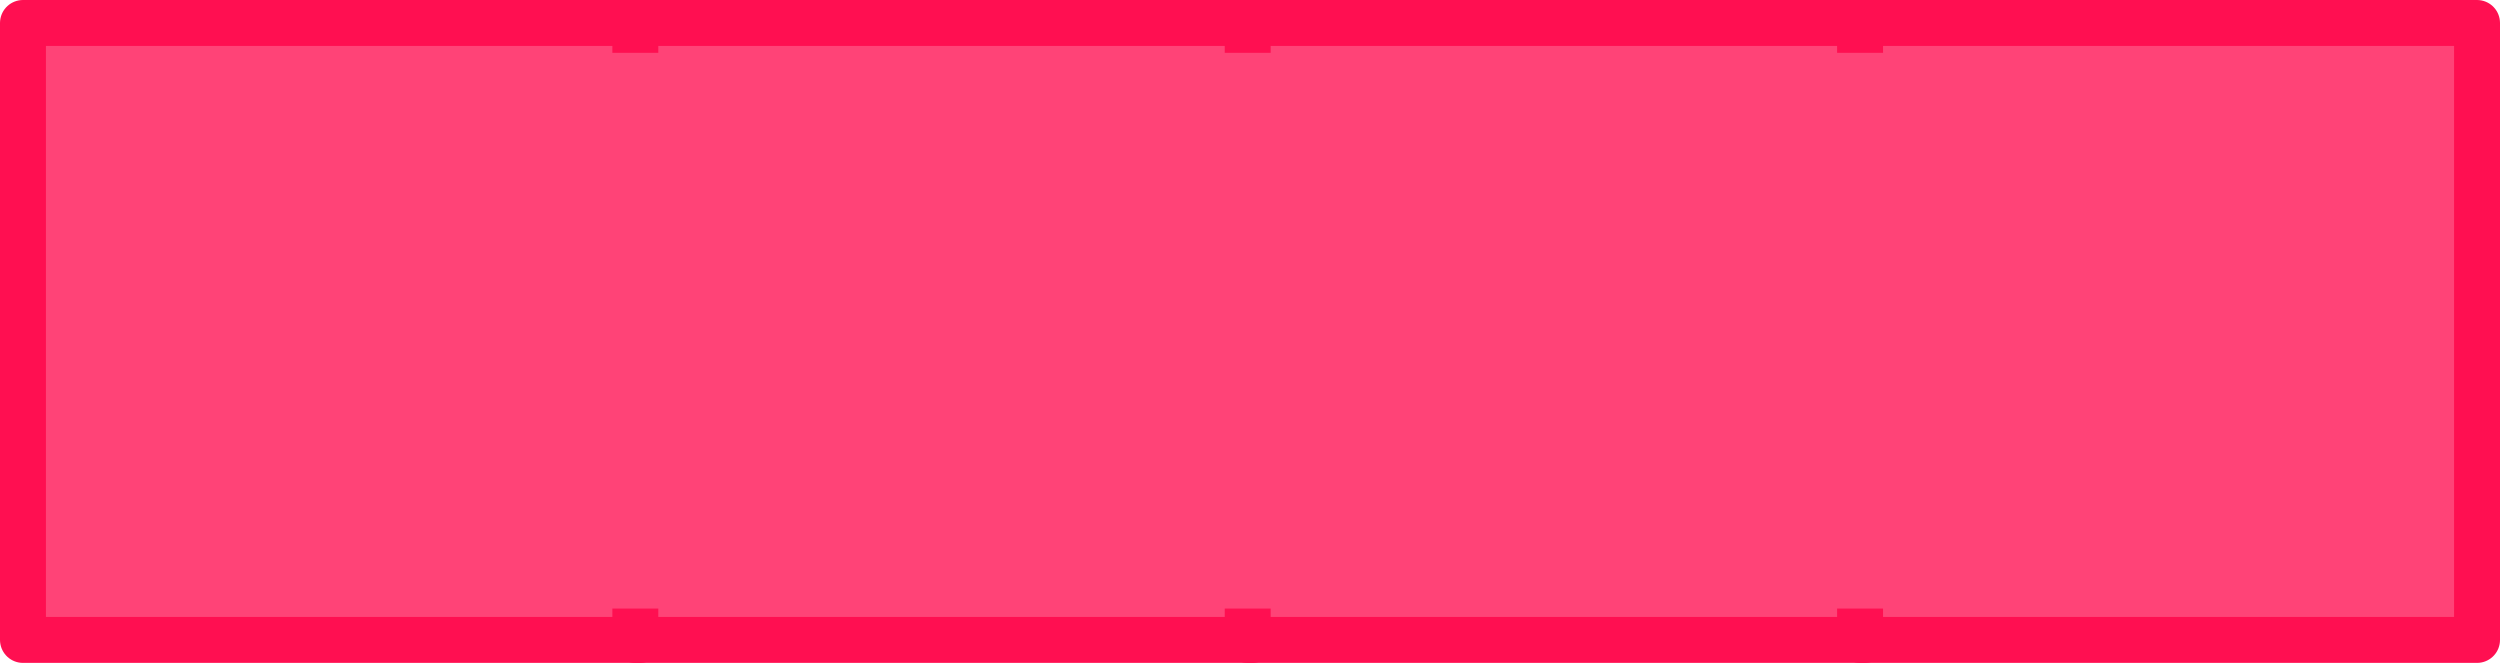
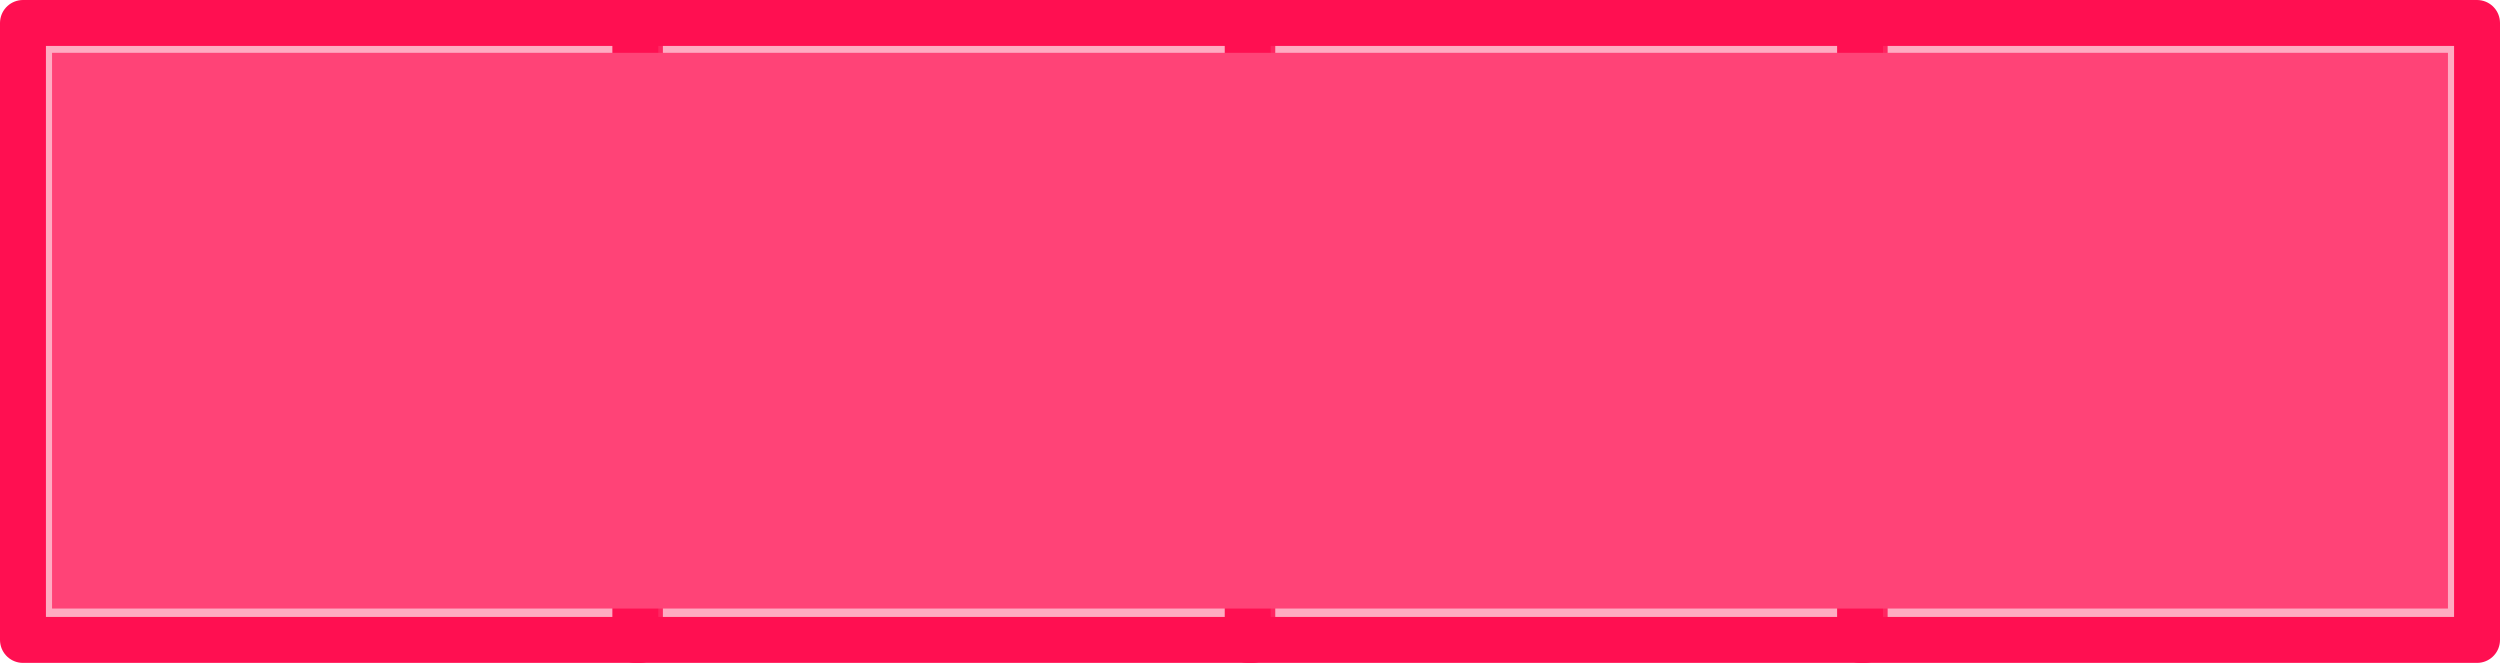
<svg xmlns="http://www.w3.org/2000/svg" xmlns:ns1="https://www.free-decompiler.com/flash" xmlns:xlink="http://www.w3.org/1999/xlink" ns1:objectType="frame" height="43.3px" width="163.3px">
  <g transform="matrix(1.0, 0.0, 0.0, 1.0, 1.9, 1.9)">
    <use ns1:characterId="50" height="29.1" transform="matrix(1.0, 0.0, 0.0, 1.0, 0.0, 0.0)" width="92.75" xlink:href="#shape0" />
    <use ns1:characterId="82" height="43.3" transform="matrix(1.0, 0.0, 0.0, 1.0, 0.0, 0.0)" width="43.3" xlink:href="#sprite0" />
    <use ns1:characterId="82" height="43.3" transform="matrix(1.0, 0.0, 0.0, 1.0, 40.0, 0.0)" width="43.3" xlink:href="#sprite0" />
    <use ns1:characterId="82" height="43.3" transform="matrix(1.0, 0.0, 0.0, 1.0, 80.0, 0.0)" width="43.3" xlink:href="#sprite0" />
    <use ns1:characterId="82" height="43.3" transform="matrix(1.0, 0.0, 0.0, 1.0, 120.0, 0.0)" width="43.3" xlink:href="#sprite0" />
    <use ns1:characterId="83" height="36.3" transform="matrix(1.0, 0.0, 0.0, 1.0, 0.0, 0.0)" width="156.5" xlink:href="#shape2" />
  </g>
  <defs>
    <g id="shape0">
      <path d="M125.0 34.1 L32.25 34.1 32.25 5.0 125.0 5.0 125.0 34.1" fill="#8c29e7" fill-opacity="1" fill-rule="evenodd" stroke="none" />
    </g>
    <g id="sprite0">
      <use ns1:characterId="81" height="43.3" transform="matrix(1.0, 0.0, 0.0, 1.0, 0.0, 0.0)" width="43.3" xlink:href="#shape1" />
    </g>
    <g id="shape1">
-       <path d="M-0.4 -0.4 L39.9 -0.4 39.9 39.9 -0.4 39.9 -0.4 -0.4" fill="#ff4377" fill-rule="evenodd" stroke="none" />
+       <path d="M-0.4 -0.4 L39.9 -0.4 39.9 39.9 -0.4 39.9 -0.4 -0.4" fill="#ff4377" fill-opacity="0.443" fill-rule="evenodd" stroke="none" />
      <path d="M-0.4 -0.4 L39.9 -0.4 39.9 39.9 -0.4 39.9 -0.4 -0.4 Z" fill="none" stroke="#ff0f51" stroke-linecap="round" stroke-linejoin="round" stroke-width="3.0" />
    </g>
    <g id="shape2">
      <path d="M158.0 37.85 L1.5 37.85 1.5 1.55 158.0 1.55 158.0 37.85" fill="#ff4377" fill-opacity="1" fill-rule="evenodd" stroke="none" />
    </g>
  </defs>
</svg>
